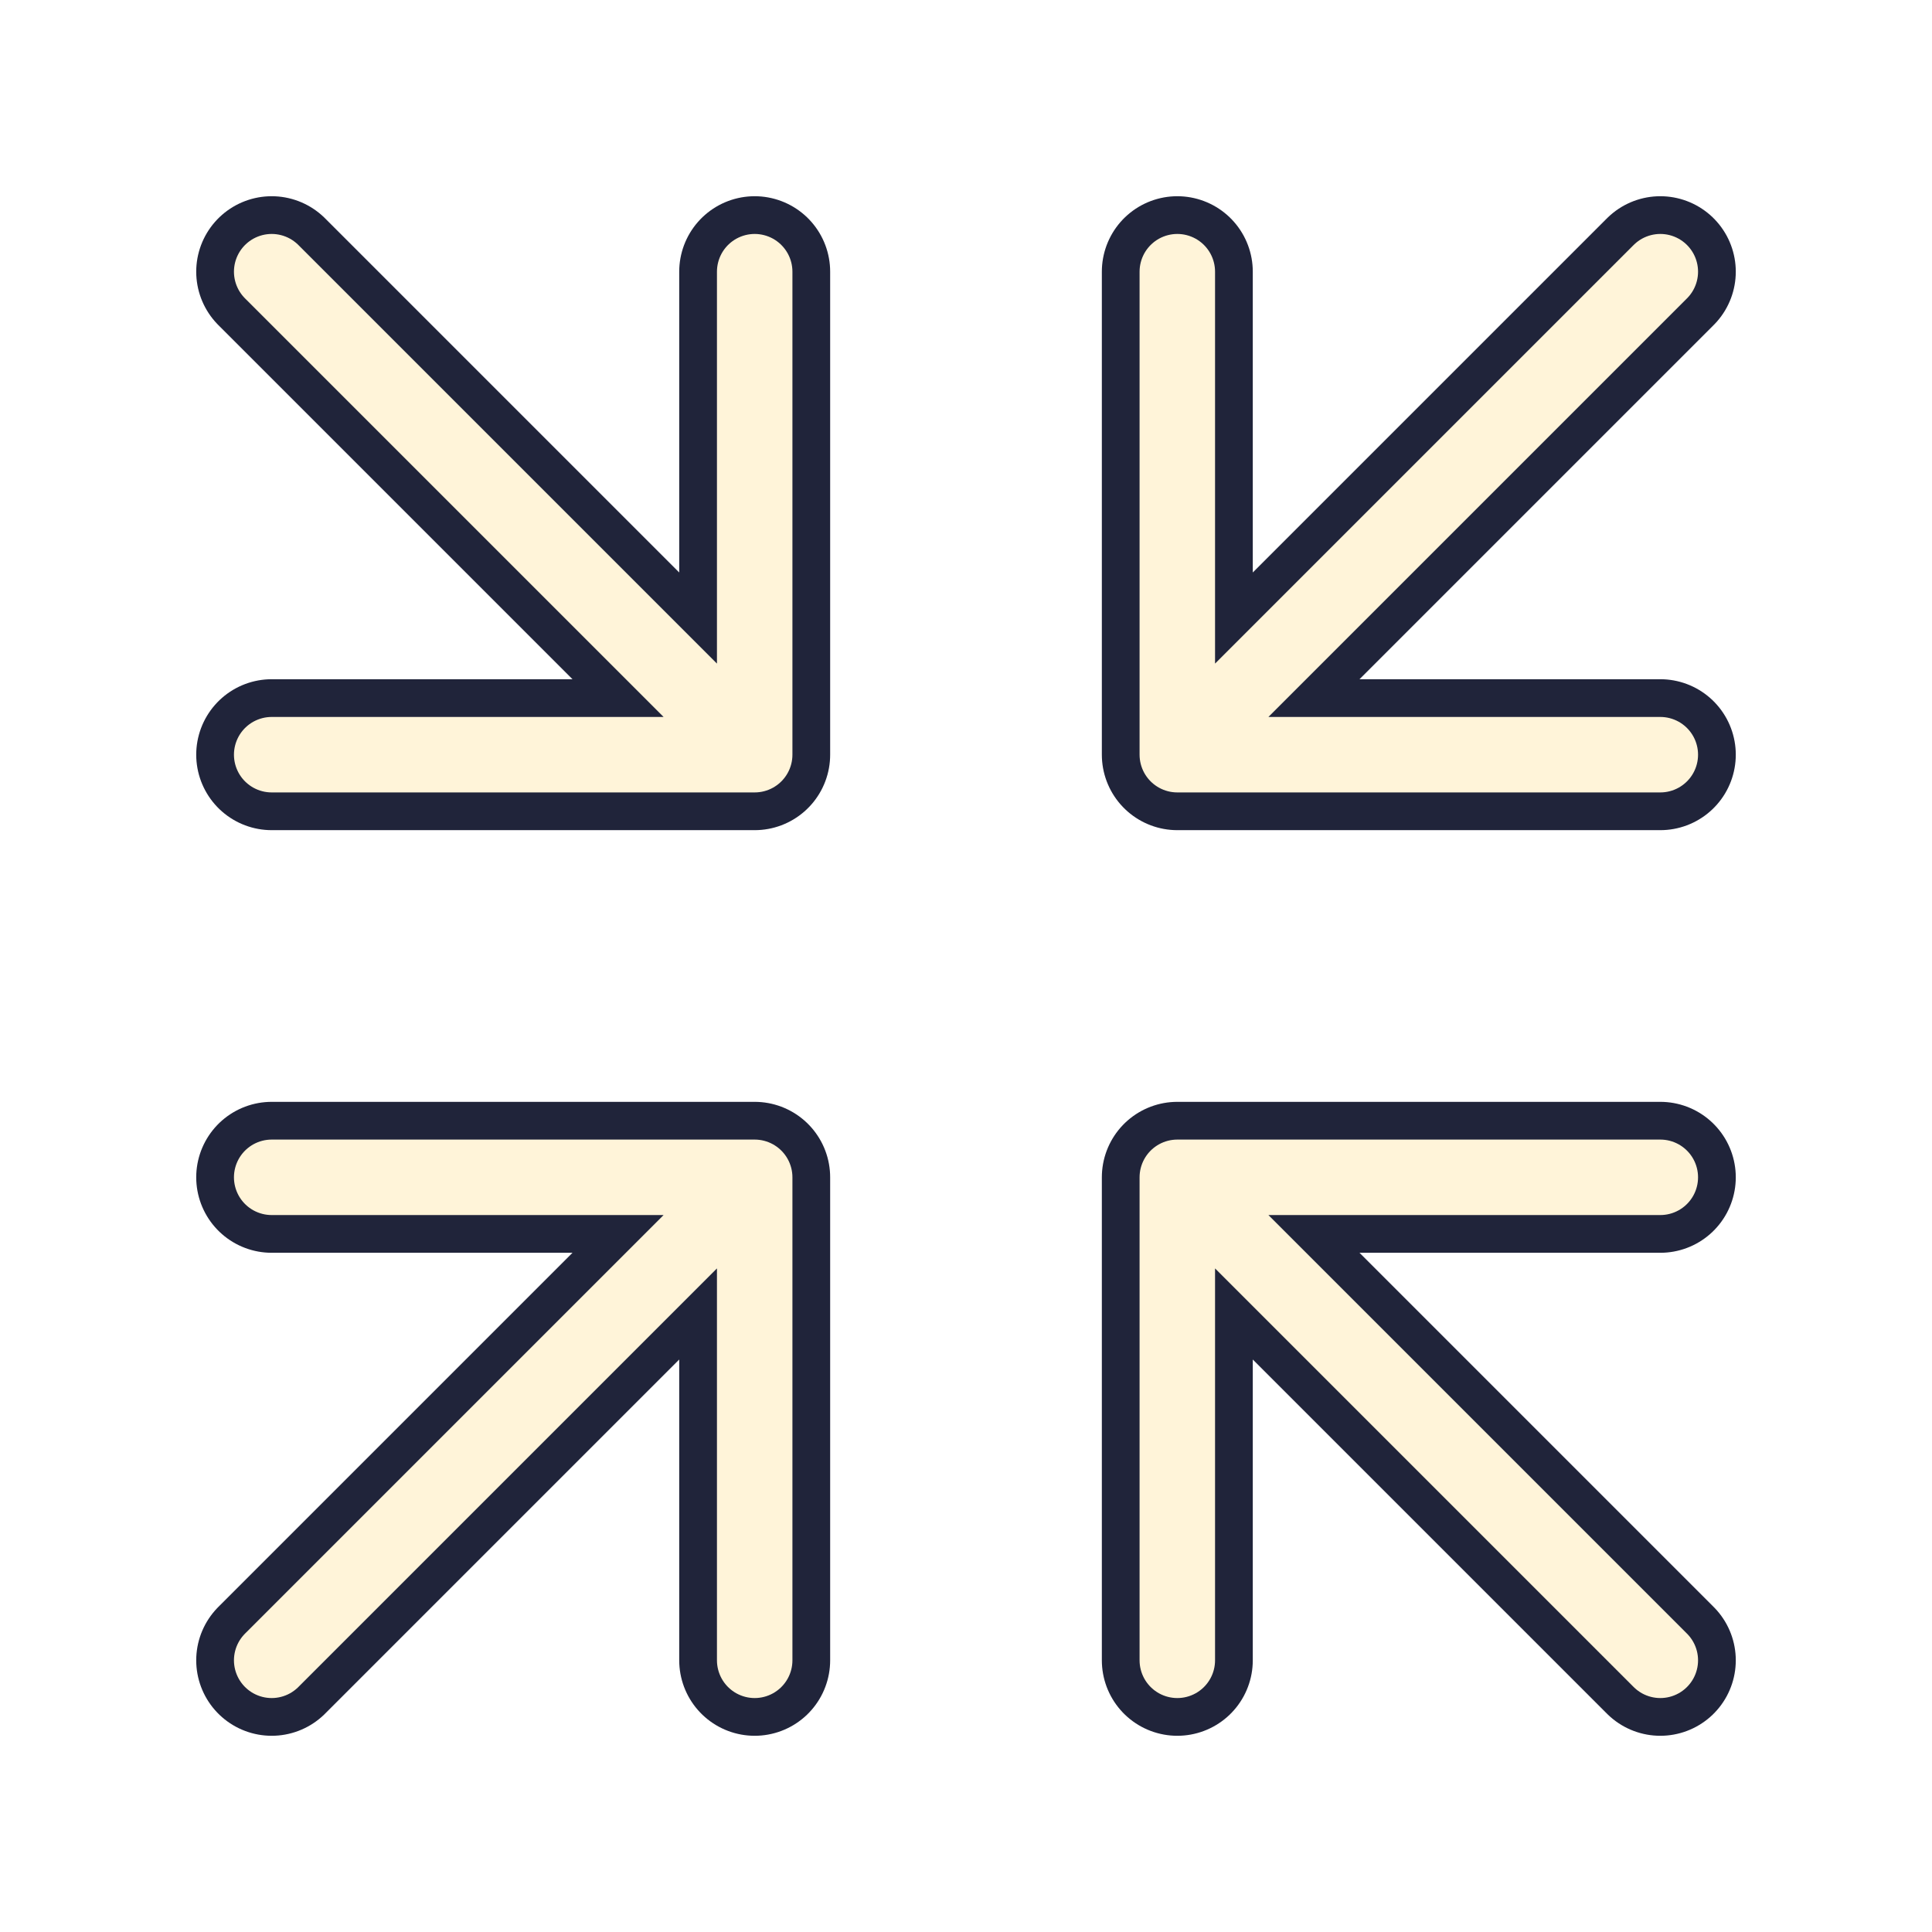
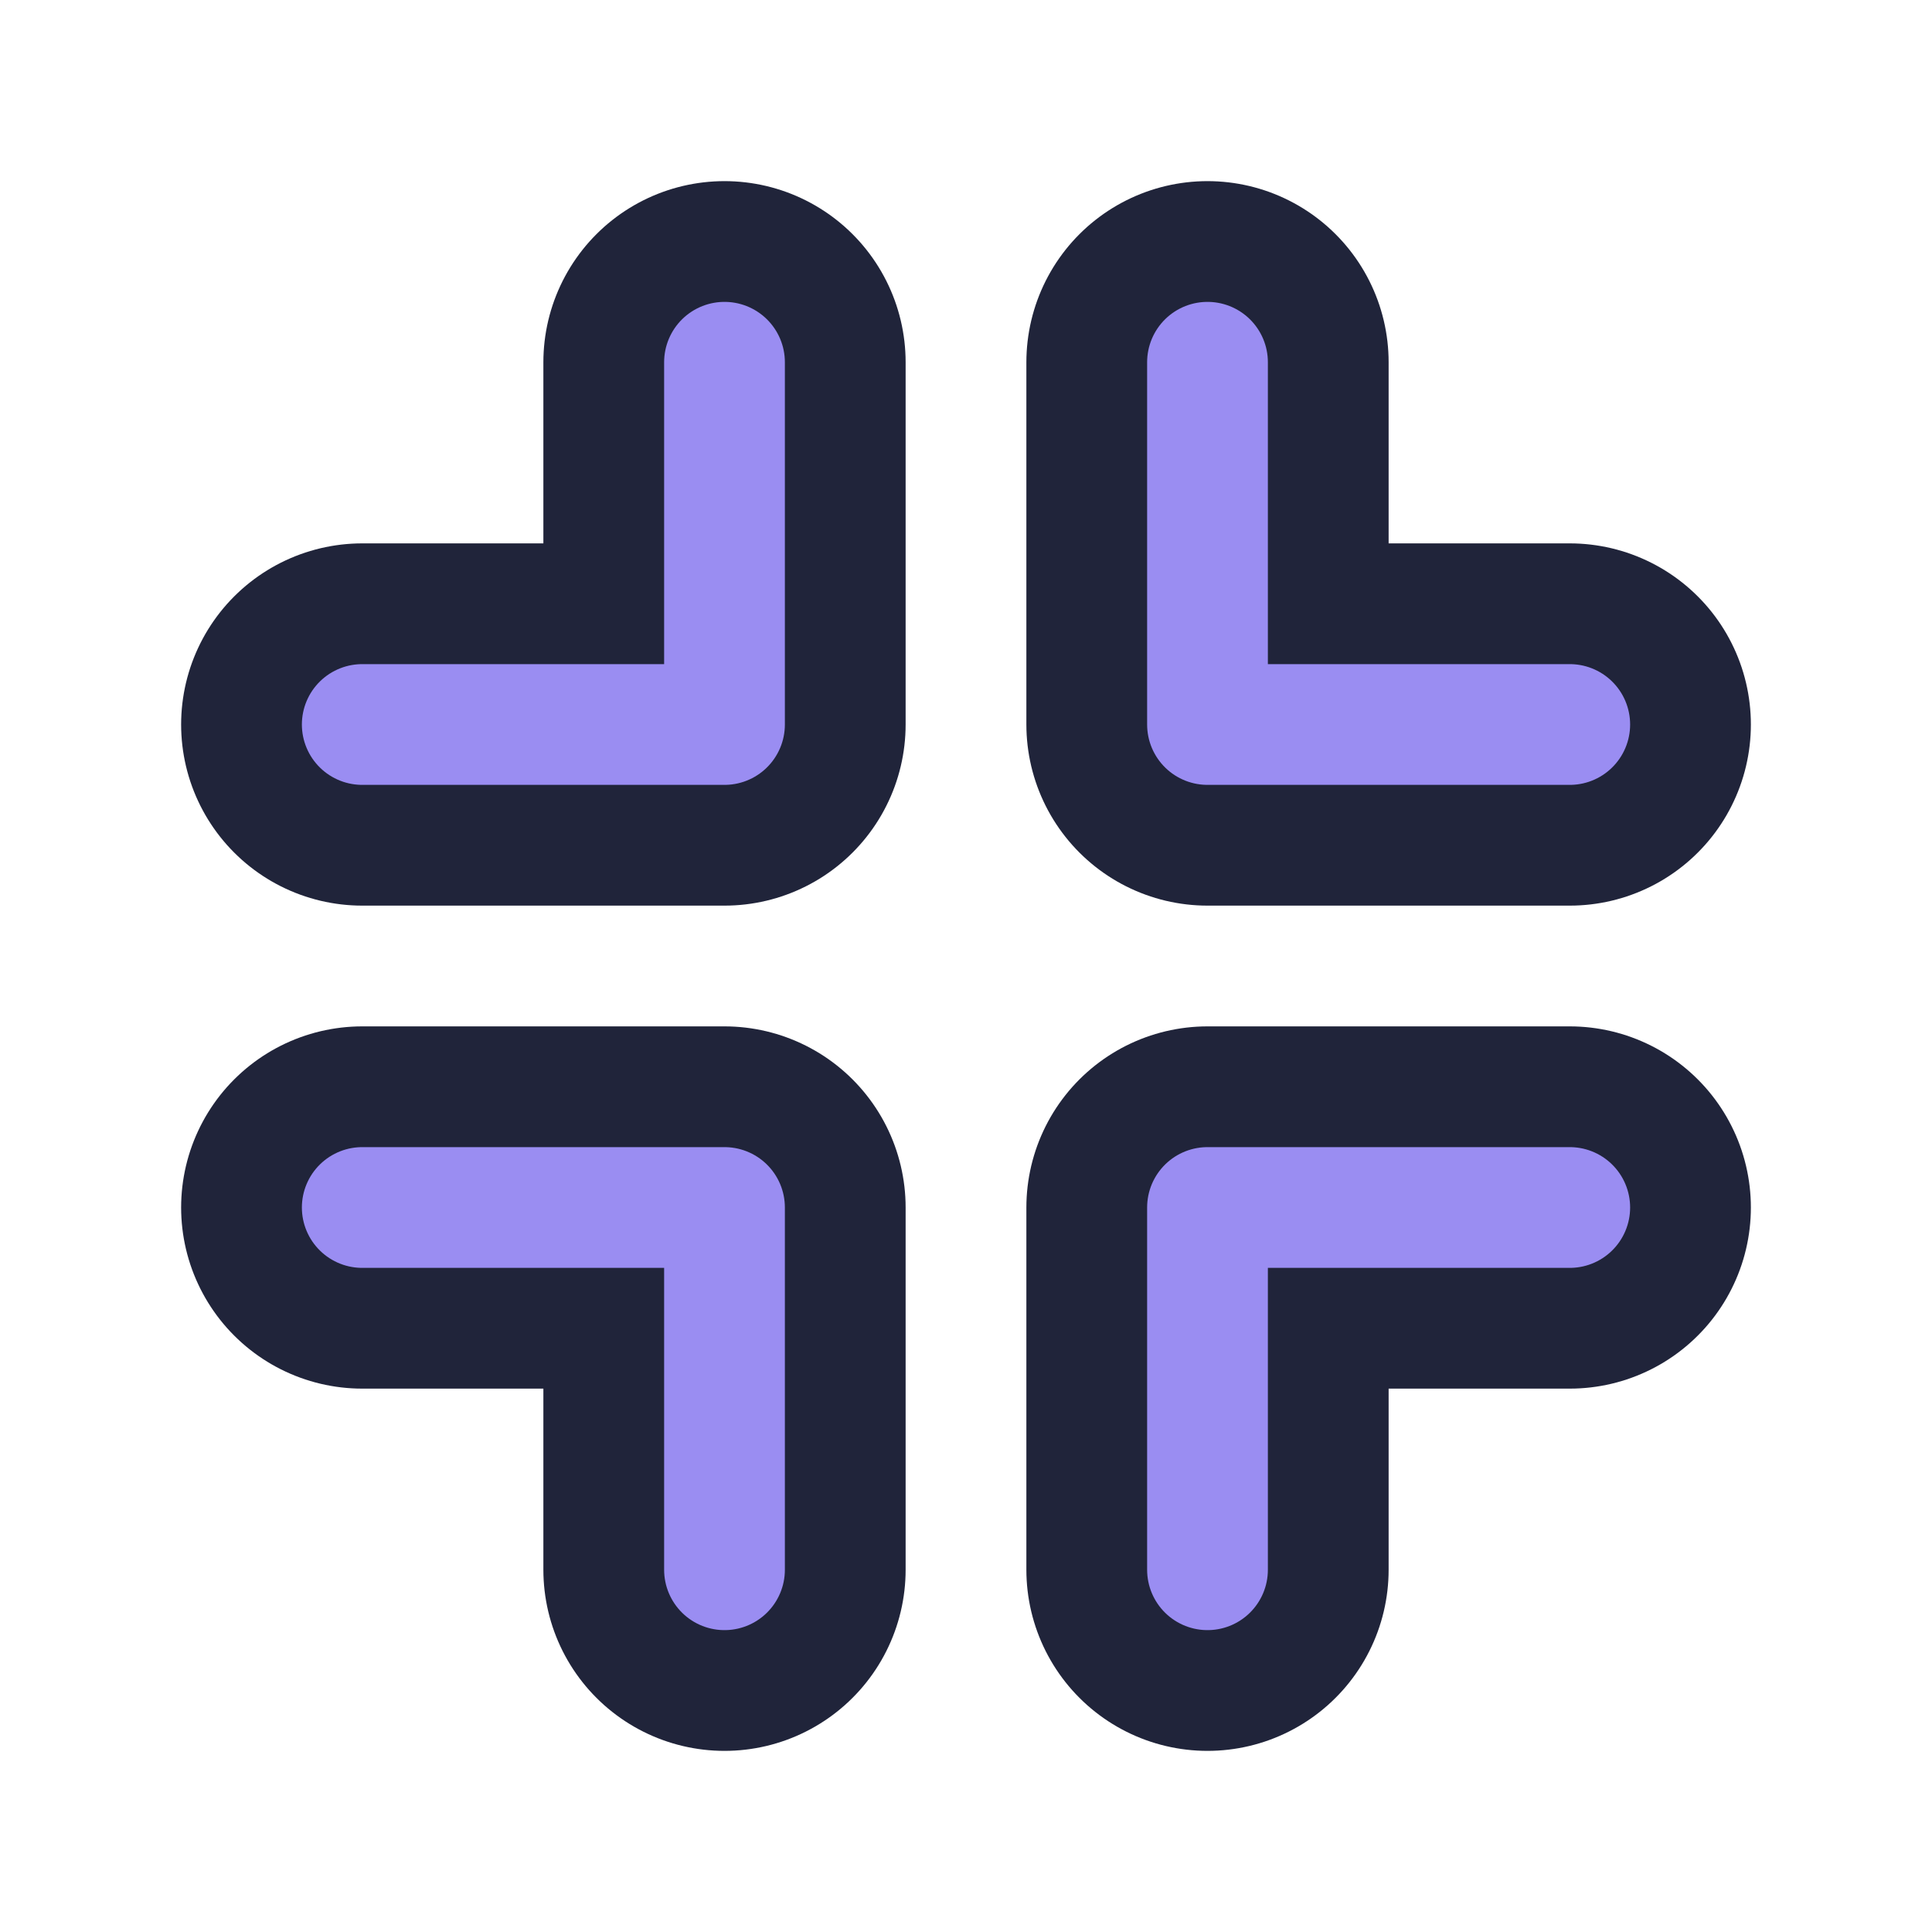
<svg xmlns="http://www.w3.org/2000/svg" viewBox="0 0 64 64" fill="#fff4d9" stroke="#20243a" stroke-width="4" stroke-linecap="round" stroke-linejoin="round">
-   <path d="M9 9L25 25M9 25H25V9M55 9L39 25M39 9V25H55M9 55L25 39M9 39H25V55M55 55L39 39M39 55V39H55" fill="none" stroke="#20243a" stroke-width="5" />
-   <path d="M9 9L25 25M9 25H25V9M55 9L39 25M39 9V25H55M9 55L25 39M9 39H25V55M55 55L39 39M39 55V39H55" fill="none" stroke="#fff4d9" stroke-width="2.5" />
+   <path d="M12 24H24V12M40 12V24H52M52 40H40V52M24 52V40H12" fill="none" stroke-width="12" />
+   <path d="M12 24H24V12M40 12V24H52M52 40H40V52M24 52V40H12" fill="none" stroke="#9a8df2" stroke-width="4" />
</svg>
